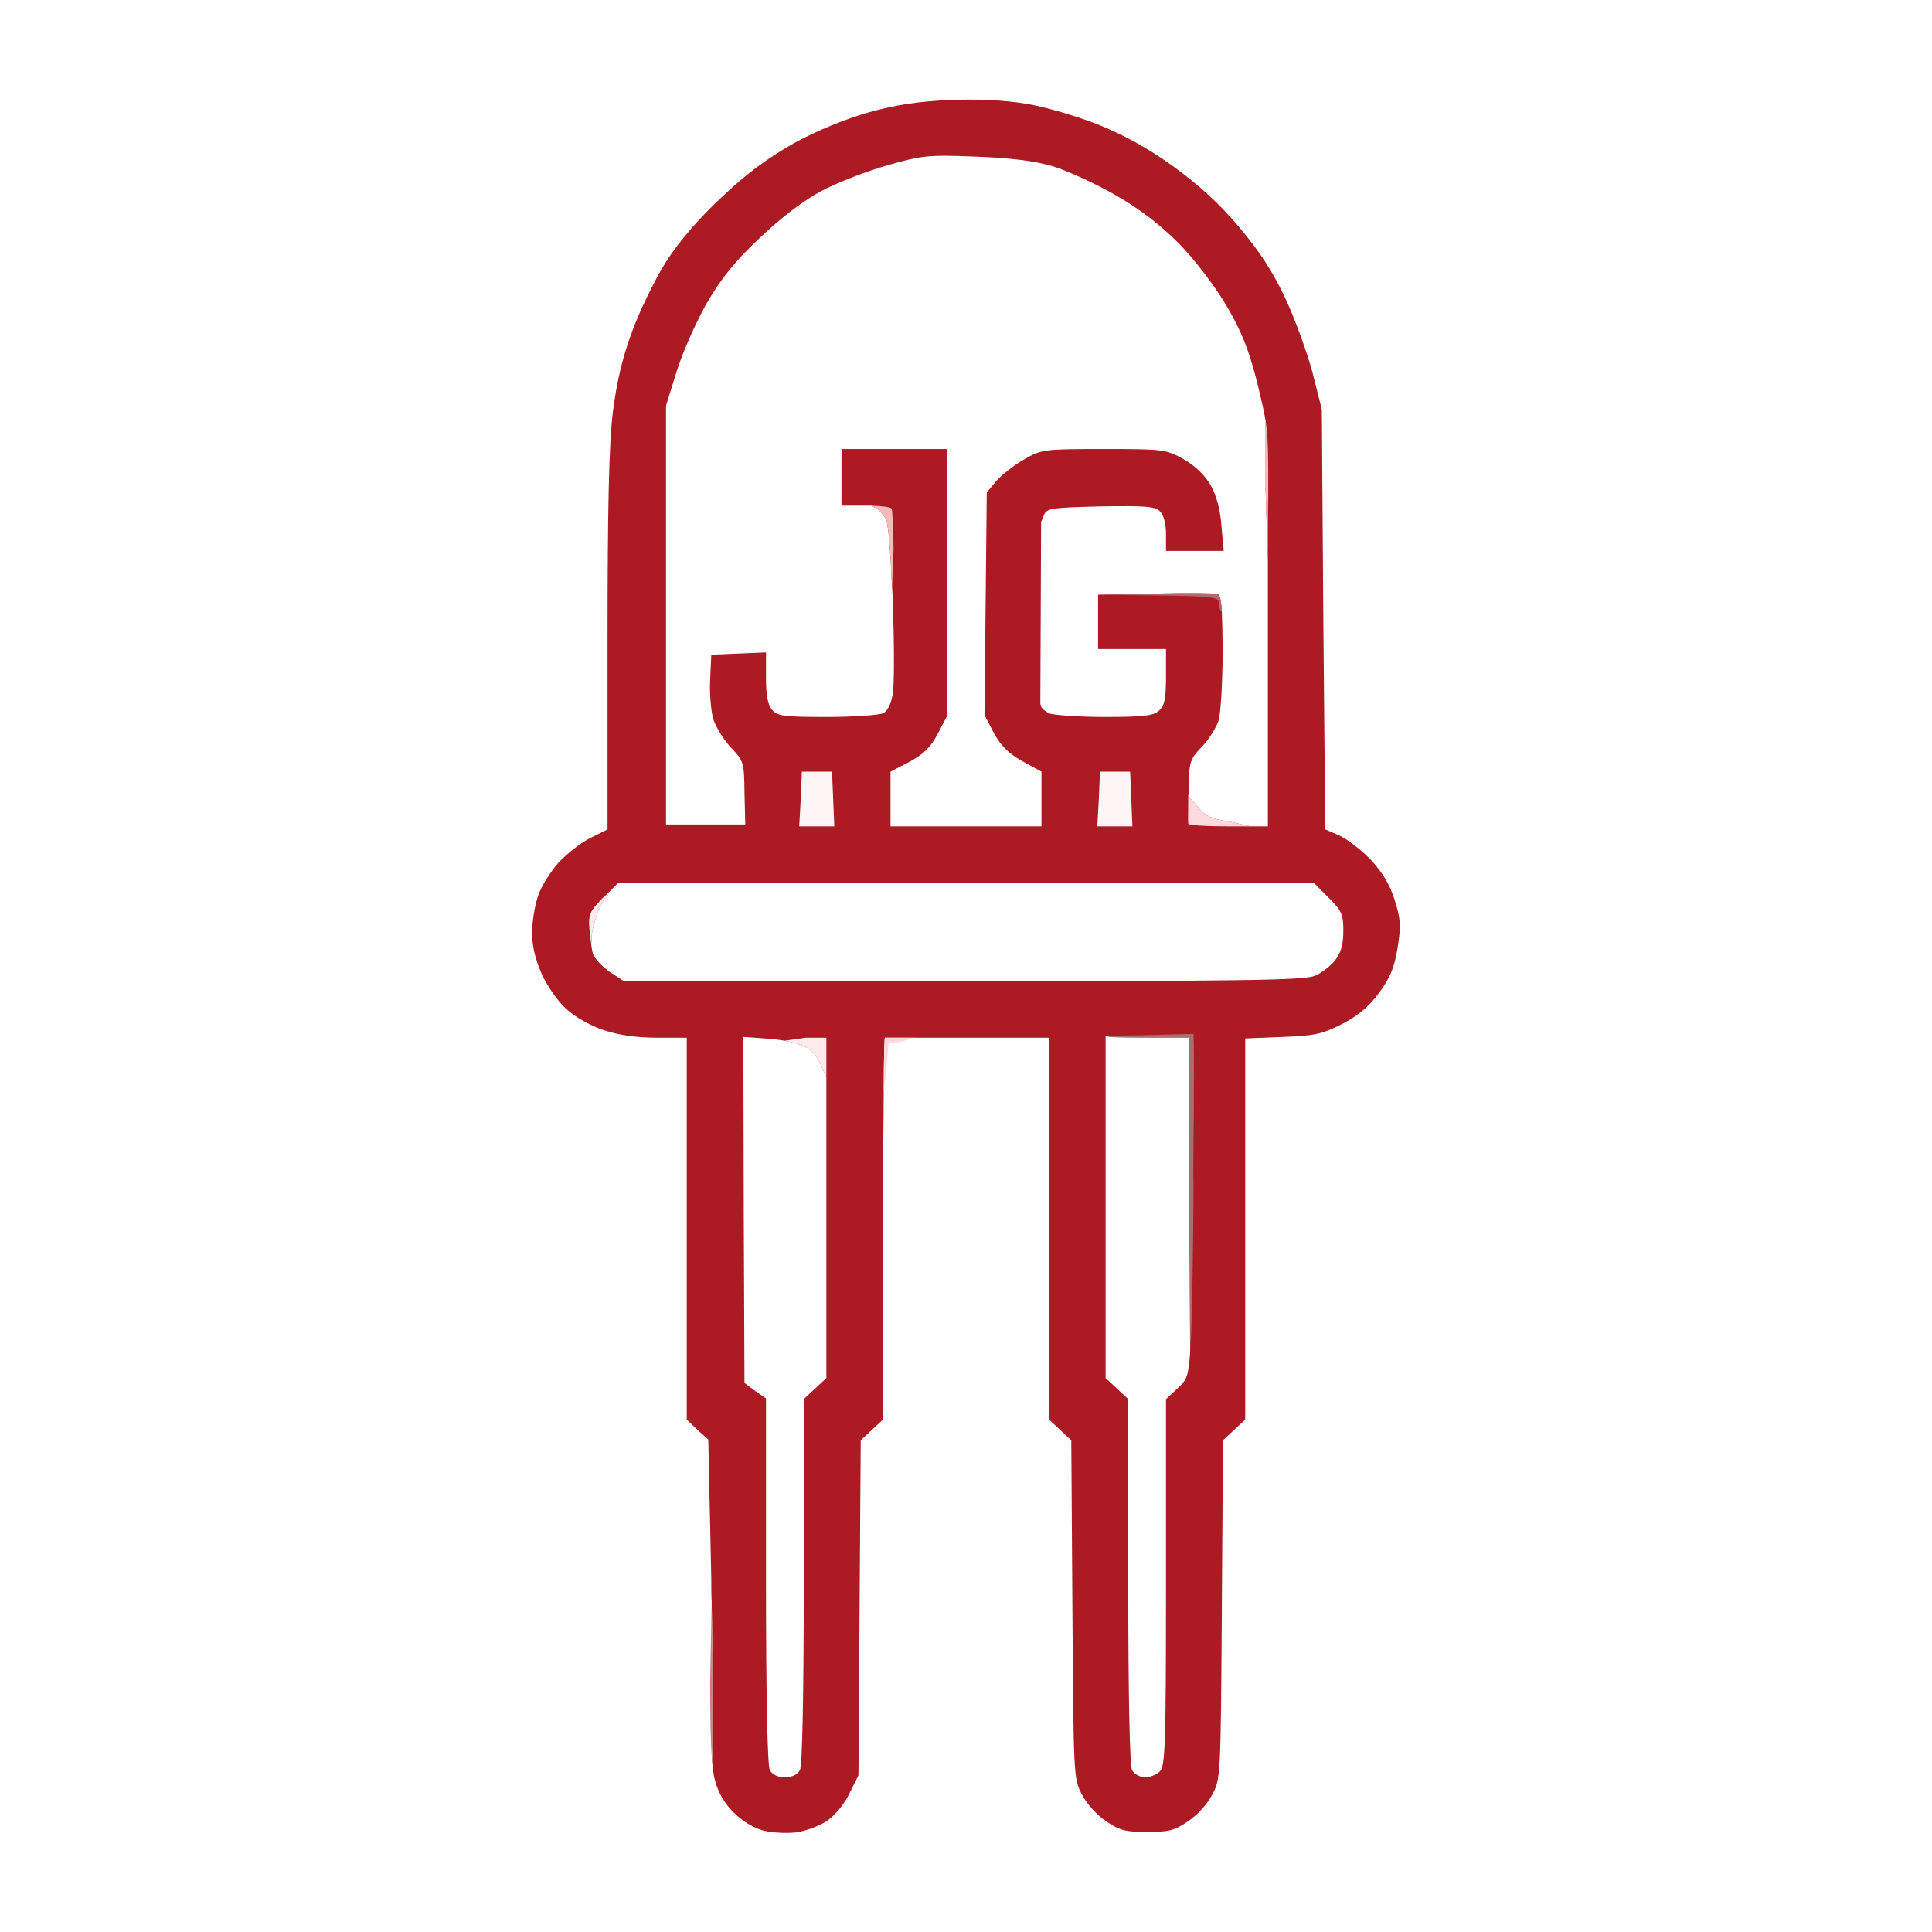
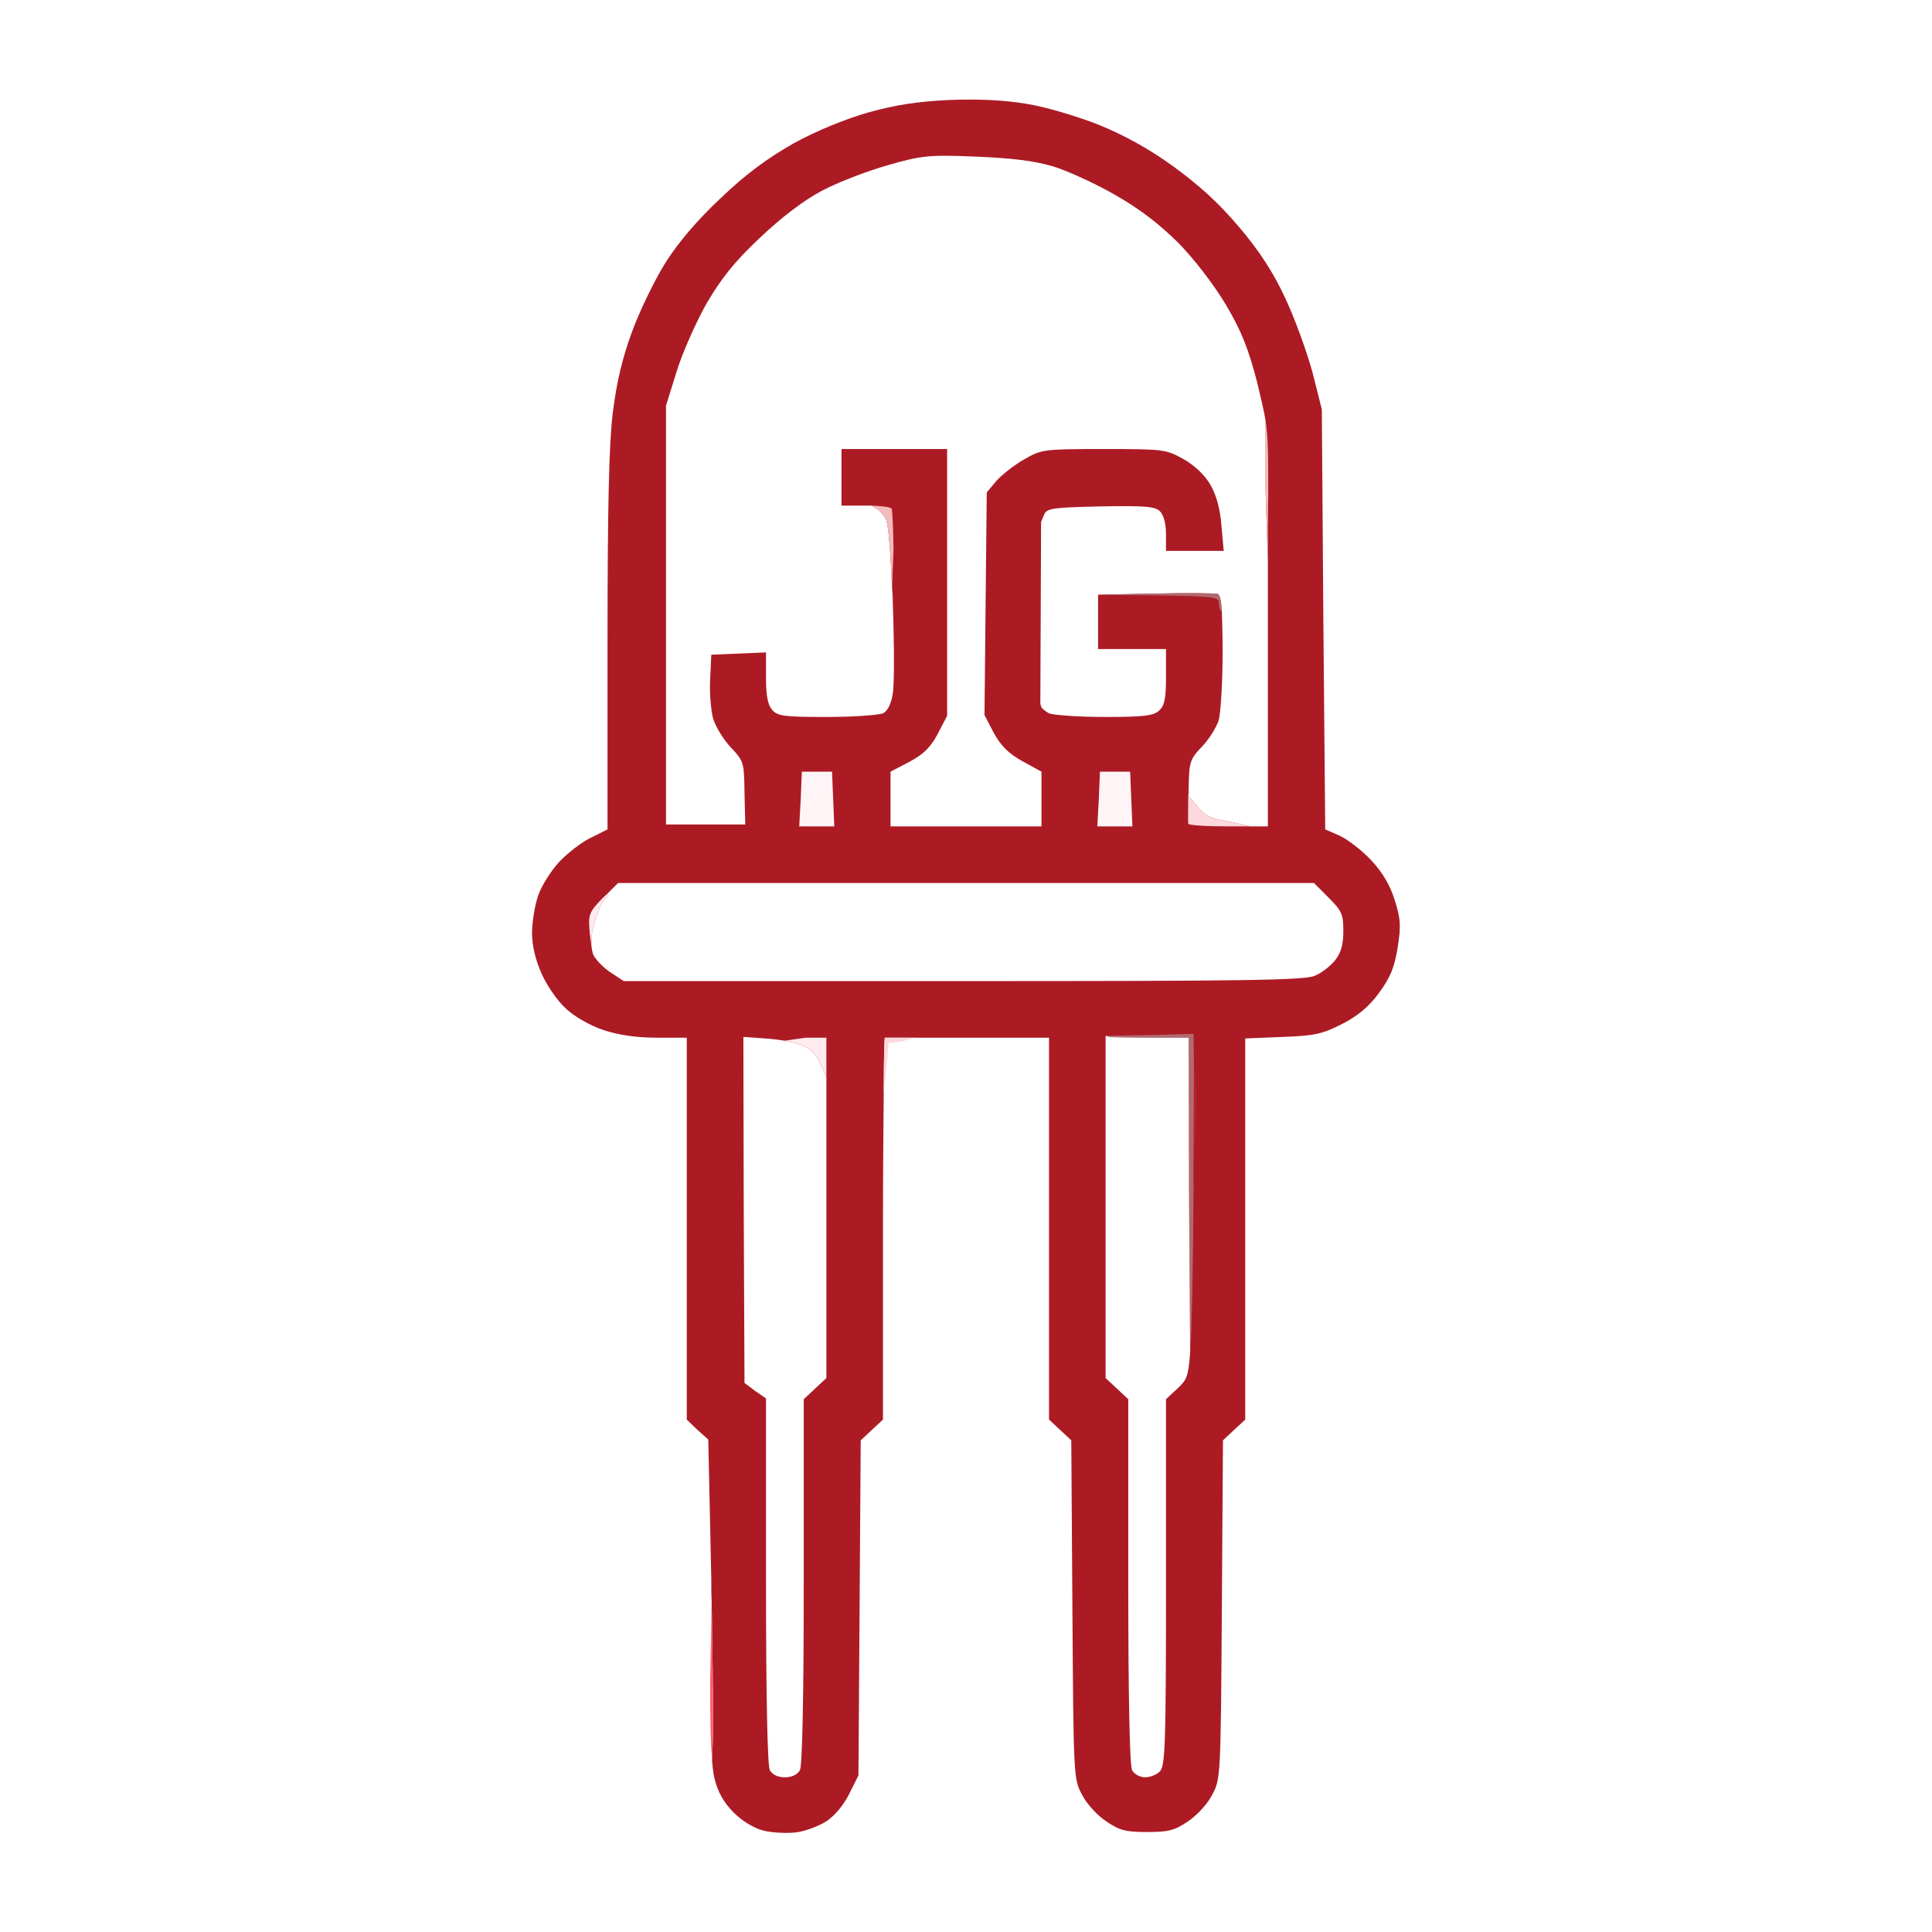
<svg xmlns="http://www.w3.org/2000/svg" version="1.1" baseProfile="full" width="512" height="512" viewBox="0 0 512 512" preserveAspectRatio="xMidYMid meet">
  <g id="svg" fill="black" stroke="none" stroke-linecap="round" transform="scale(0.1,0.1)">
    <path d="M1886 4245c3 180 5 340 3 370 l-2 51 c2 22 4 39 7 49 8 33 24 62 49 87 21 22 53 42 79 49  23 6 63 8 88 5 24 -3 61 -17 81 -30 22 -15 46 -44 60 -73 l24 -48 3 -444  3 -444 30 -28 29 -27 0 -506 c0 -141 1 -269 2 -361 0 -90 2 -145 3 -145  2 0 33 0 80 0 38 0 87 0 140 0 l215 0 0 506 0 506 29 27 30 28 3 449 c3 445 3 449 26 491  12 24 41 55 64 70 35 24 52 28 108 28 56 0 73 -4 108 -28 23 -15 52 -46 64 -70  23 -42 23 -46 26 -491 l3 -449 30 -28 29 -27 0 -505 0 -505 99 -4 c85 -3 106 -8 157 -34  41 -21 71 -45 98 -82 31 -42 41 -67 50 -121 9 -58 8 -76 -8 -126 -12 -39 -32 -73 -62 -105  -24 -26 -62 -55 -83 -65 l-39 -17 -5 -557 -4 -556 -25 -99 c-15 -55 -47 -143 -72 -196  -32 -69 -68 -124 -122 -188 -54 -64 -107 -112 -176 -162 -65 -47 -131 -83 -198 -110  -56 -22 -140 -47 -190 -55 -61 -10 -127 -13 -205 -10 -84 4 -142 13 -214 33  -62 18 -136 48 -198 82 -70 40 -125 80 -193 145 -63 59 -113 118 -147 172  -28 45 -68 127 -88 182 -26 70 -41 135 -51 214 -10 81 -14 248 -14 609 l0 496 -44 22  c-24 11 -62 41 -84 64 -22 24 -48 65 -56 90 -9 26 -16 70 -16 99 0 34 9 71 26 109  14 31 43 73 65 92 21 20 65 45 99 56 40 13 86 20 140 20 l80 0 0 506 0 506 28 27  29 26 8 370 c0 20 0 40 1 60 z" fill="rgb(172, 27, 36)" />
    <path d="M2364 1555c-4 -94 -10 -168 -16 -179 -6 -11 -17 -24 -25 -28 l-13 -8 c-5 0 -10 0 -16 0  l-64 0 0 -75 0 -75 140 0 140 0 0 354 0 353 -25 48 c-19 36 -38 54 -75 74  l-50 26 0 73 0 72 200 0 200 0 0 -72 0 -73 -51 -28 c-36 -20 -56 -40 -75 -74  l-25 -48 3 -295 3 -295 25 -30 c14 -16 47 -42 73 -57 47 -27 51 -28 212 -28  161 0 165 1 212 27 31 18 57 43 72 70 15 27 25 64 28 107 l6 66 -77 0 -76 0 0 -44  c0 -28 -6 -51 -16 -61 -13 -13 -39 -15 -157 -13 -129 3 -143 5 -150 22 l-8 19  -1 241 -1 241 2 7 c0 4 10 12 20 18 11 5 77 10 147 10 105 0 131 -3 146 -17  14 -13 18 -31 18 -90 l0 -73 -90 0 -90 0 0 -72 0 -72 152 -3 c84 -2 158 -1 165 1  6 3 9 16 11 47 1 24 2 59 2 107 0 84 -5 164 -11 183 -7 19 -26 50 -45 69  -31 33 -33 39 -34 115 0 5 0 9 -1 14 l25 29 c20 25 36 32 83 39 l57 13 46 0 0 -352  c0 -115 0 -246 0 -353 l-6 -185 0 -185 c-5 -29 -12 -58 -22 -100 -24 -93 -42 -137 -83 -207  -31 -52 -83 -120 -125 -163 -50 -50 -103 -91 -168 -128 -52 -30 -126 -64 -165 -76  -51 -15 -109 -22 -206 -26 -125 -5 -142 -3 -233 23 -53 15 -131 45 -173 67  -49 26 -107 70 -165 125 -68 64 -102 107 -142 175 -28 50 -64 131 -79 180  l-28 90 0 555 0 555 105 0 105 0 -2 -84 c-1 -81 -2 -84 -36 -120 -19 -20 -40 -54 -47 -76  -6 -22 -10 -69 -8 -105 l3 -65 73 -3 72 -3 0 67 c0 49 5 73 17 86 14 16 33 18 145 18  71 0 138 -5 149 -10 12 -7 21 -26 25 -52 4 -22 4 -131 0 -241 0 -14 -1 -28 -2 -42  z" fill="rgb(255, 255, 255)" />
    <path d="M3360 1485c0 -74 0 -137 1 -177 0 -101 0 -147 -7 -193 l0 185 6 185 z" fill="rgb(244, 186, 188)" />
    <path d="M2364 1555l4 -100 c-1 -55 -3 -103 -5 -107 -2 -4 -24 -7 -53 -8 l13 8 c8 4 19 17 25 28  6 11 12 85 16 179 z" fill="rgb(244, 186, 188)" />
    <path d="M2759 1383l-1 241 -1 241 1 -241 1 -241 z" fill="rgb(244, 186, 188)" />
    <path d="M2910 1576l160 2 c142 2 160 4 160 19 0 9 2 19 5 21 l3 3 c-2 -31 -5 -44 -11 -47  -7 -2 -81 -3 -165 -1 l-152 3 z" fill="rgb(176, 107, 112)" />
    <path d="M2122 2118l-4 72 47 0 46 0 -3 -72 -3 -73 -40 0 -40 0 -3 73 z" fill="rgb(255, 245, 247)" />
    <path d="M2912 2118l-4 72 47 0 46 0 -3 -72 -3 -73 -40 0 -40 0 -3 73 z" fill="rgb(255, 245, 247)" />
    <path d="M3149 2109c0 38 -1 70 0 74 1 4 48 7 106 7 l59 0 -57 -13 c-47 -7 -63 -14 -83 -39  l-25 -29 z" fill="rgb(253, 217, 221)" />
    <path d="M1610 2368l0 6 c0 3 -2 6 -5 6 -3 0 -12 16 -20 36 -8 20 -16 49 -17 64 l-1 24  c1 10 3 18 4 23 4 12 24 34 44 48 l38 25 899 0 c741 0 904 -2 932 -14 18 -7 42 -26 54 -41  16 -20 22 -42 22 -78 0 -44 -4 -53 -39 -88 l-39 -39 -922 0 -922 0 -28 28  z" fill="rgb(255, 255, 255)" />
    <path d="M1610 2368l-12 11 c-35 36 -39 44 -36 83 1 14 3 29 5 42 l1 -24 c1 -15 9 -44 17 -64  8 -20 17 -36 20 -36 3 0 5 -3 5 -6 l0 -6 z" fill="rgb(255, 234, 238)" />
    <path d="M2930 2745l10 3 c6 1 55 2 110 2 l100 0 1 418 3 417 c0 -10 1 -23 2 -37 3 -51 6 -226 7 -403  0 -17 0 -35 0 -52 1 -99 1 -188 1 -253 0 -61 -1 -100 -1 -100 -2 0 -55 1 -118 3  l-115 2 0 0 z" fill="rgb(176, 107, 112)" />
    <path d="M2190 2855l-16 -36 c-11 -26 -25 -40 -52 -50 -10 -4 -26 -8 -43 -11 -17 -3 -36 -5 -52 -6  l-57 -4 1 459 2 458 28 21 29 20 0 483 c0 313 4 489 10 502 7 12 21 19 40 19  19 0 33 -7 40 -19 6 -13 10 -188 10 -501 l0 -482 30 -28 30 -28 0 -451 0 -346  z" fill="rgb(255, 255, 255)" />
    <path d="M2190 2855l0 -105 -55 0 -56 8 c17 3 33 7 43 11 27 10 41 24 52 50 l16 36  z" fill="rgb(255, 234, 238)" />
    <path d="M2342 2895l7 -65 6 -65 35 -5 35 -10 c-47 0 -78 0 -80 0 -1 0 -3 55 -3 145  z" fill="rgb(253, 217, 221)" />
    <path d="M2930 2745l0 453 0 454 30 28 30 28 0 482 c0 313 4 488 10 501 6 11 21 19 35 19  13 0 31 -7 39 -16 14 -14 16 -73 16 -501 l0 -485 30 -28 c25 -23 29 -31 34 -95  l-3 -417 -1 -418 -100 0 c-55 0 -104 -1 -110 -2 l-10 -3 z" fill="rgb(255, 255, 255)" />
-     <path d="M3163 3145l6 -148 c2 -81 1 -150 -2 -153 l-3 -4 c0 65 0 154 -1 253 0 17 0 35 0 52  z" fill="rgb(143, 39, 45)" />
-     <path d="M1886 4245l-4 210 c0 93 1 164 5 211 l2 -51 c2 -30 0 -190 -3 -370 z" fill="rgb(203, 127, 131)" />
+     <path d="M3163 3145l6 -148 c2 -81 1 -150 -2 -153 l-3 -4 c0 65 0 154 -1 253 0 17 0 35 0 52  z" fill="rgb(192, 29, 37)" />
+     <path d="M1886 4245l-4 210 c0 93 1 164 5 211 l2 -51 c2 -30 0 -190 -3 -370 z" fill="rgb(255, 94, 109)" />
  </g>
</svg>
